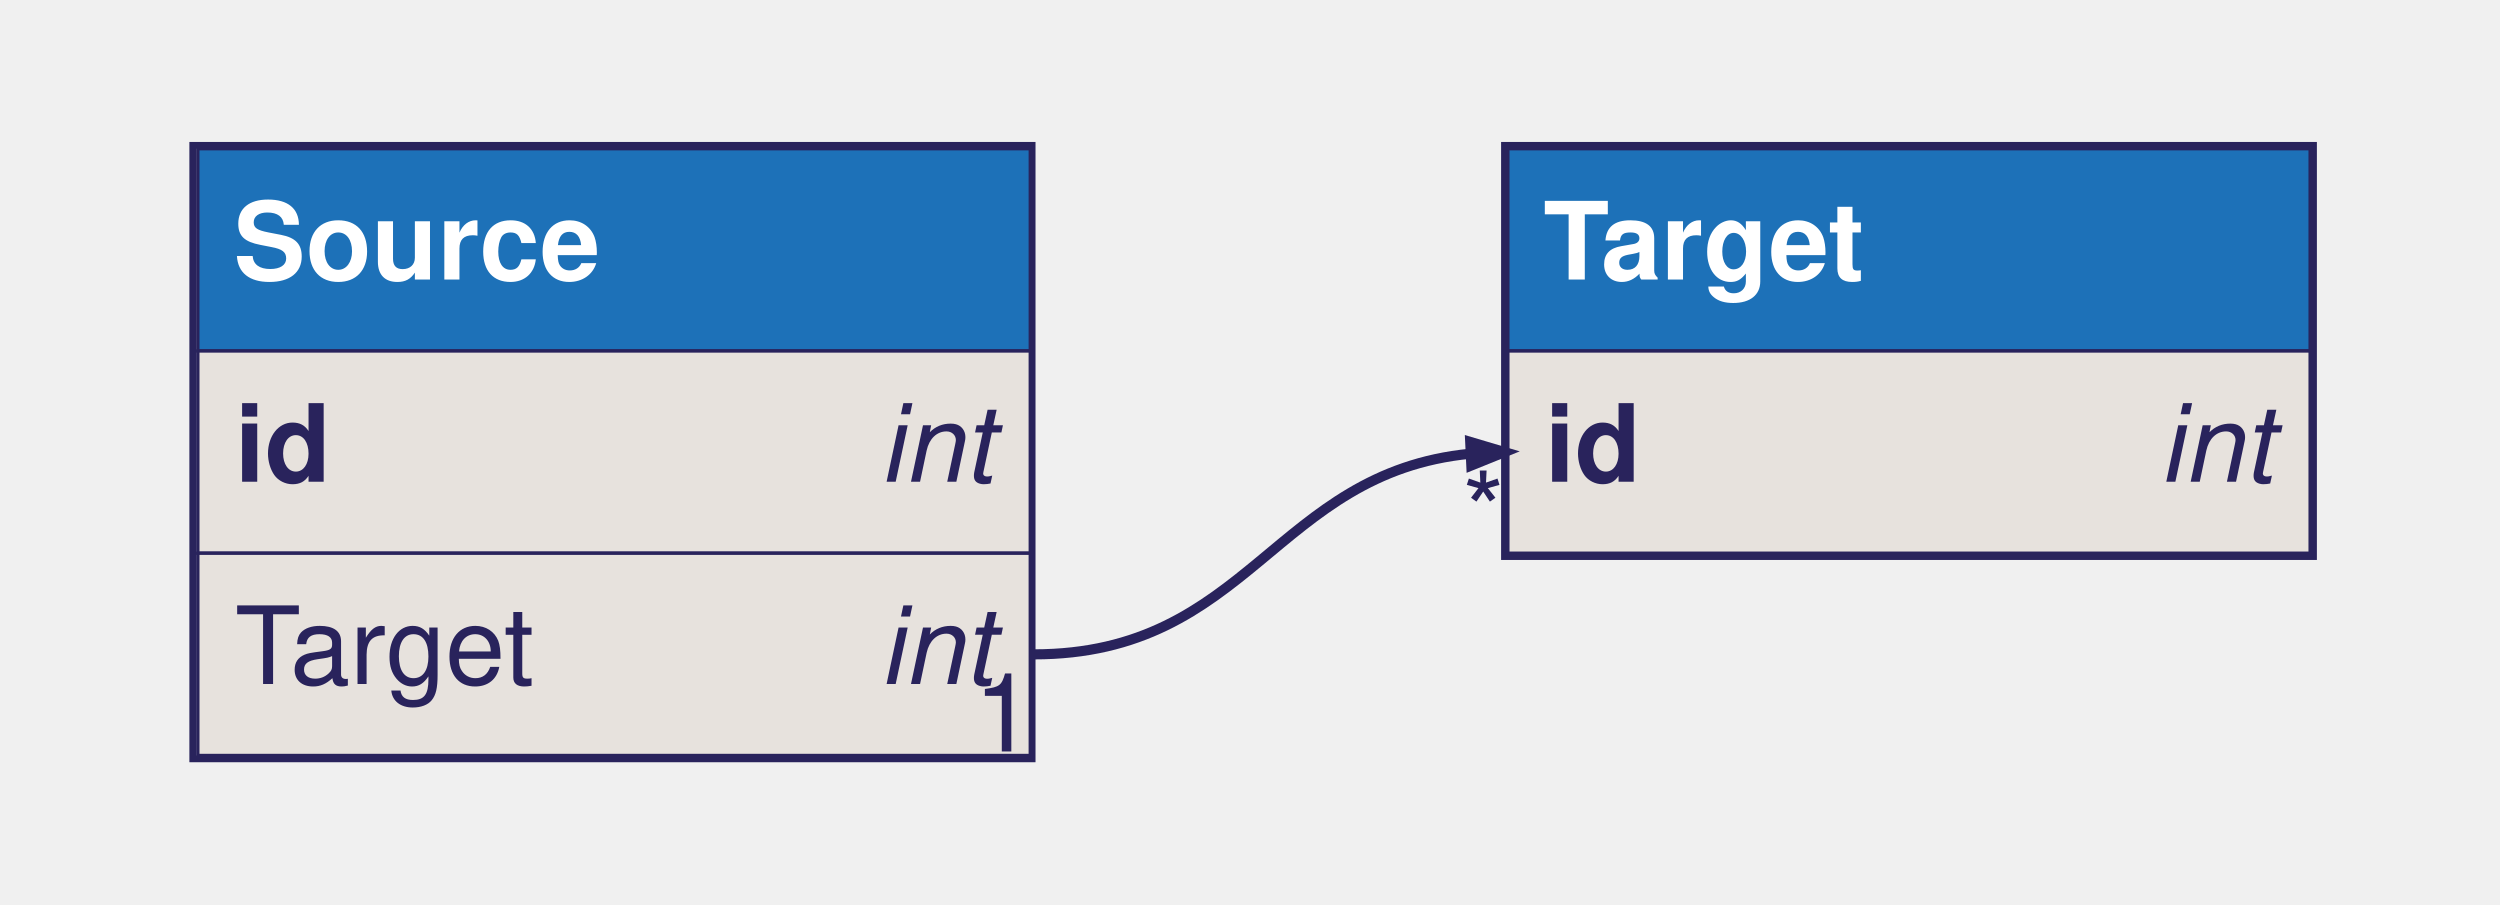
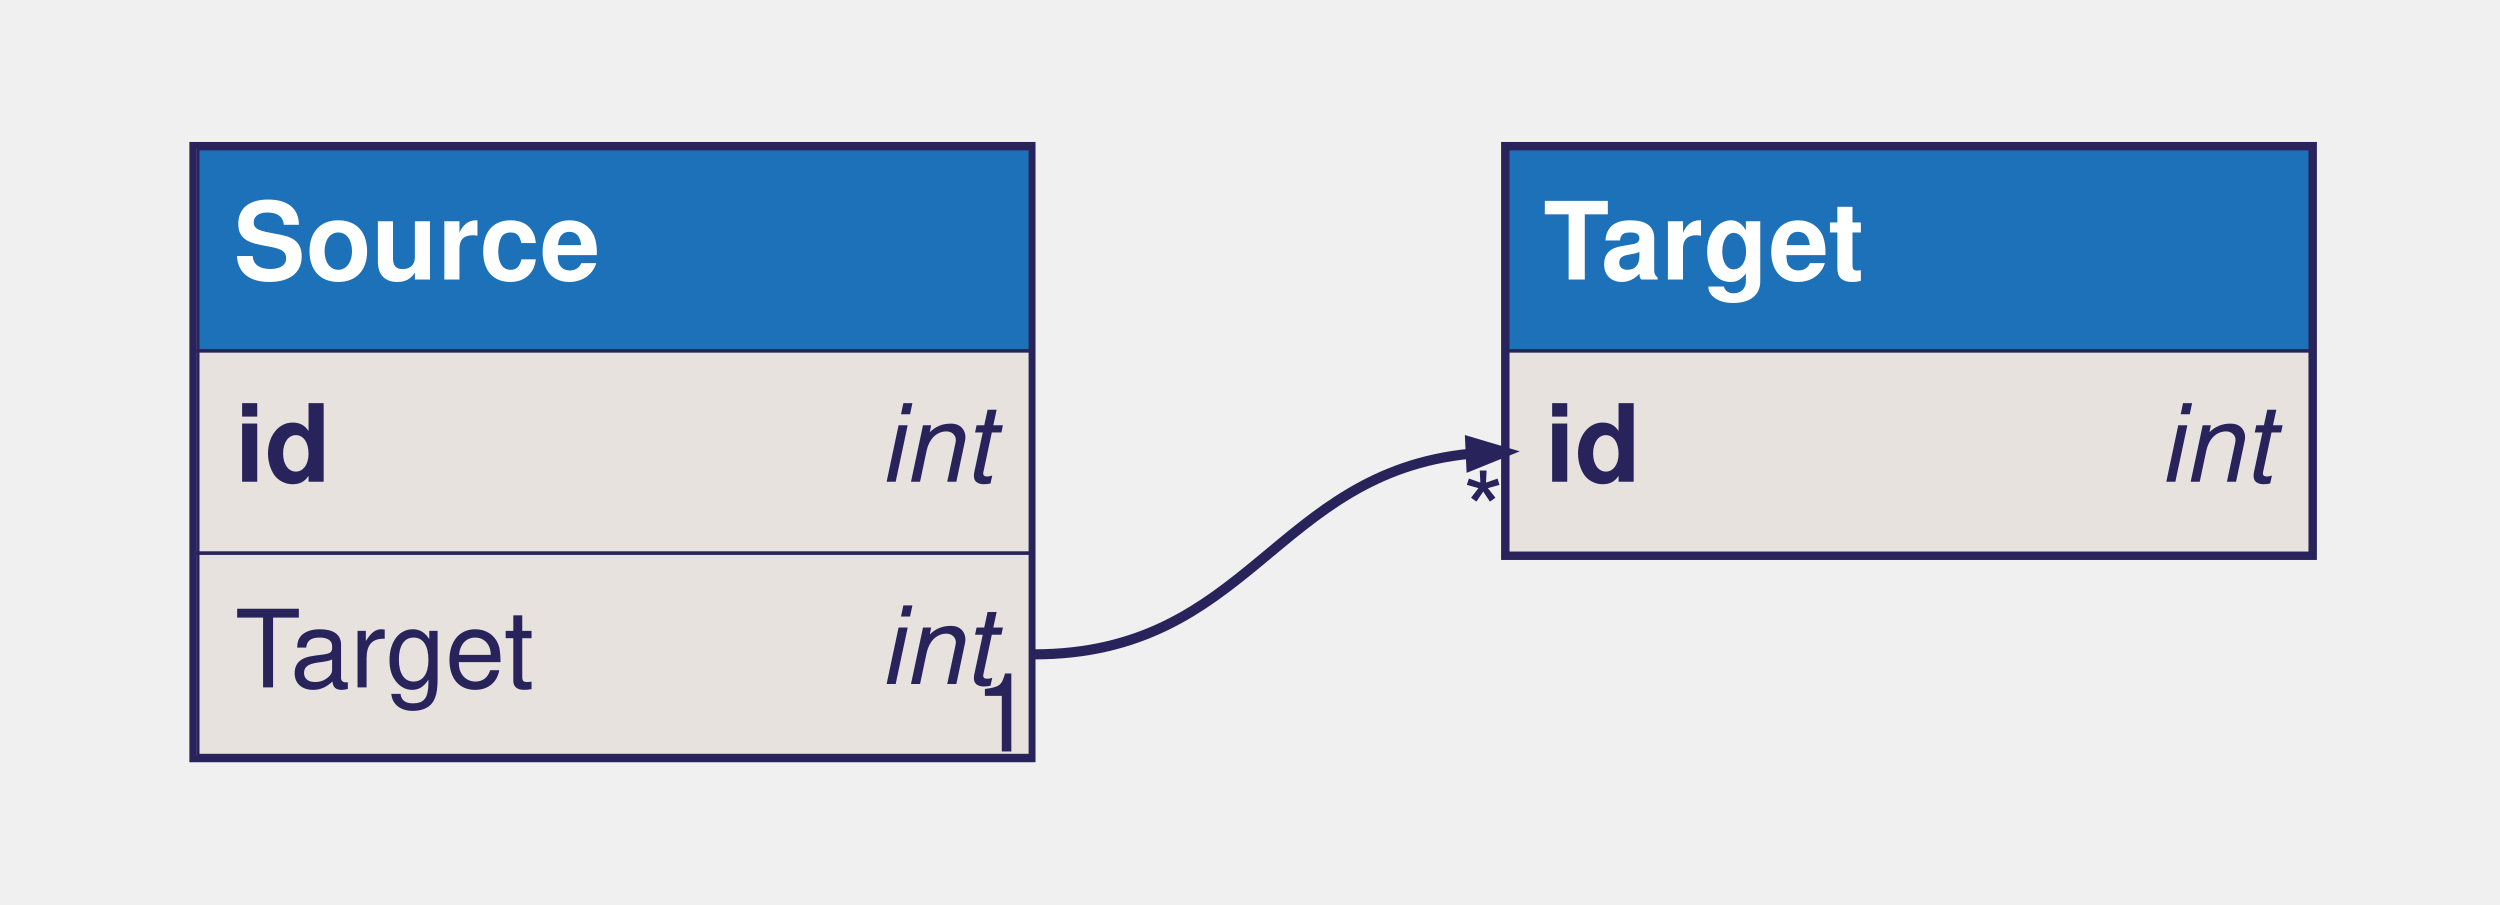
<svg xmlns="http://www.w3.org/2000/svg" width="741pt" height="268pt" viewBox="0.00 0.00 741.21 268.22">
  <g id="graph0" class="graph" transform="scale(1 1) rotate(0) translate(4 264.22)">
    <g id="Source" class="node">
      <ellipse fill="none" stroke="black" stroke-width="0" cx="177.48" cy="-130.11" rx="177.47" ry="130.22" />
      <polygon fill="#1d71b8" stroke="transparent" points="54.48,-160.11 54.48,-220.11 301.48,-220.11 301.48,-160.11 54.48,-160.11" />
      <polygon fill="none" stroke="#29235c" points="54.48,-160.11 54.48,-220.11 301.48,-220.11 301.48,-160.11 54.48,-160.11" />
      <text text-anchor="start" x="65.05" y="-181.31" font-family="Helvetica,sans-Serif" font-weight="bold" font-size="32.00" fill="#ffffff">       Source       </text>
      <polygon fill="#e7e2dd" stroke="transparent" points="54.48,-100.11 54.48,-160.11 301.48,-160.11 301.48,-100.11 54.48,-100.11" />
      <polygon fill="none" stroke="#29235c" points="54.48,-100.11 54.48,-160.11 301.48,-160.11 301.48,-100.11 54.48,-100.11" />
      <text text-anchor="start" x="65.48" y="-121.31" font-family="Helvetica,sans-Serif" font-weight="bold" font-size="32.00" fill="#29235c">id</text>
      <text text-anchor="start" x="90.37" y="-121.31" font-family="Helvetica,sans-Serif" font-size="32.00" fill="#29235c">    </text>
      <text text-anchor="start" x="256.7" y="-121.31" font-family="Helvetica,sans-Serif" font-style="italic" font-size="32.00" fill="#29235c">int</text>
      <polygon fill="#e7e2dd" stroke="transparent" points="54.48,-40.11 54.48,-100.11 301.48,-100.11 301.48,-40.11 54.48,-40.11" />
      <polygon fill="none" stroke="#29235c" points="54.48,-40.11 54.48,-100.11 301.48,-100.11 301.48,-40.11 54.48,-40.11" />
-       <text text-anchor="start" x="65.48" y="-61.31" font-family="Helvetica,sans-Serif" font-size="32.00" fill="#29235c">Target</text>
-       <text text-anchor="start" x="157.94" y="-61.31" font-family="Helvetica,sans-Serif" font-size="32.00" fill="#29235c">    </text>
+       <text text-anchor="start" x="65.48" y="-60.31" font-family="Helvetica,sans-Serif" font-size="32.00" fill="#29235c">Target    </text>
      <text text-anchor="start" x="256.7" y="-61.31" font-family="Helvetica,sans-Serif" font-style="italic" font-size="32.00" fill="#29235c">int</text>
      <polygon fill="none" stroke="#29235c" stroke-width="2" points="52.98,-39.11 52.98,-221.11 301.98,-221.11 301.98,-39.11 52.98,-39.11" />
    </g>
    <g id="Target" class="node">
      <ellipse fill="none" stroke="black" stroke-width="0" cx="562.09" cy="-160.11" rx="171.24" ry="87.86" />
      <polygon fill="#1d71b8" stroke="transparent" points="443.09,-160.11 443.09,-220.11 681.09,-220.11 681.09,-160.11 443.09,-160.11" />
      <polygon fill="none" stroke="#29235c" points="443.09,-160.11 443.09,-220.11 681.09,-220.11 681.09,-160.11 443.09,-160.11" />
      <text text-anchor="start" x="453.61" y="-181.31" font-family="Helvetica,sans-Serif" font-weight="bold" font-size="32.00" fill="#ffffff">       Target       </text>
      <polygon fill="#e7e2dd" stroke="transparent" points="443.09,-100.11 443.09,-160.11 681.09,-160.11 681.09,-100.11 443.09,-100.11" />
      <polygon fill="none" stroke="#29235c" points="443.09,-100.11 443.09,-160.11 681.09,-160.11 681.09,-100.11 443.09,-100.11" />
      <text text-anchor="start" x="454.09" y="-121.31" font-family="Helvetica,sans-Serif" font-weight="bold" font-size="32.00" fill="#29235c">id</text>
      <text text-anchor="start" x="478.98" y="-121.31" font-family="Helvetica,sans-Serif" font-size="32.00" fill="#29235c">    </text>
      <text text-anchor="start" x="636.31" y="-121.31" font-family="Helvetica,sans-Serif" font-style="italic" font-size="32.00" fill="#29235c">int</text>
      <polygon fill="none" stroke="#29235c" stroke-width="2" points="442.09,-99.11 442.09,-221.11 682.09,-221.11 682.09,-99.11 442.09,-99.11" />
    </g>
    <g id="edge2" class="edge">
      <path fill="none" stroke="#29235c" stroke-width="3" d="M302.48,-70.11C366.46,-70.11 373.9,-123.95 431.91,-129.62" />
      <polygon fill="#29235c" stroke="#29235c" stroke-width="3" points="431.93,-133.13 442.09,-130.11 432.26,-126.14 431.93,-133.13" />
      <text text-anchor="middle" x="435.87" y="-101.31" font-family="Helvetica,sans-Serif" font-size="32.00" fill="#29235c">*</text>
      <text text-anchor="middle" x="293.59" y="-41.31" font-family="Helvetica,sans-Serif" font-size="32.00" fill="#29235c">1</text>
    </g>
  </g>
</svg>
